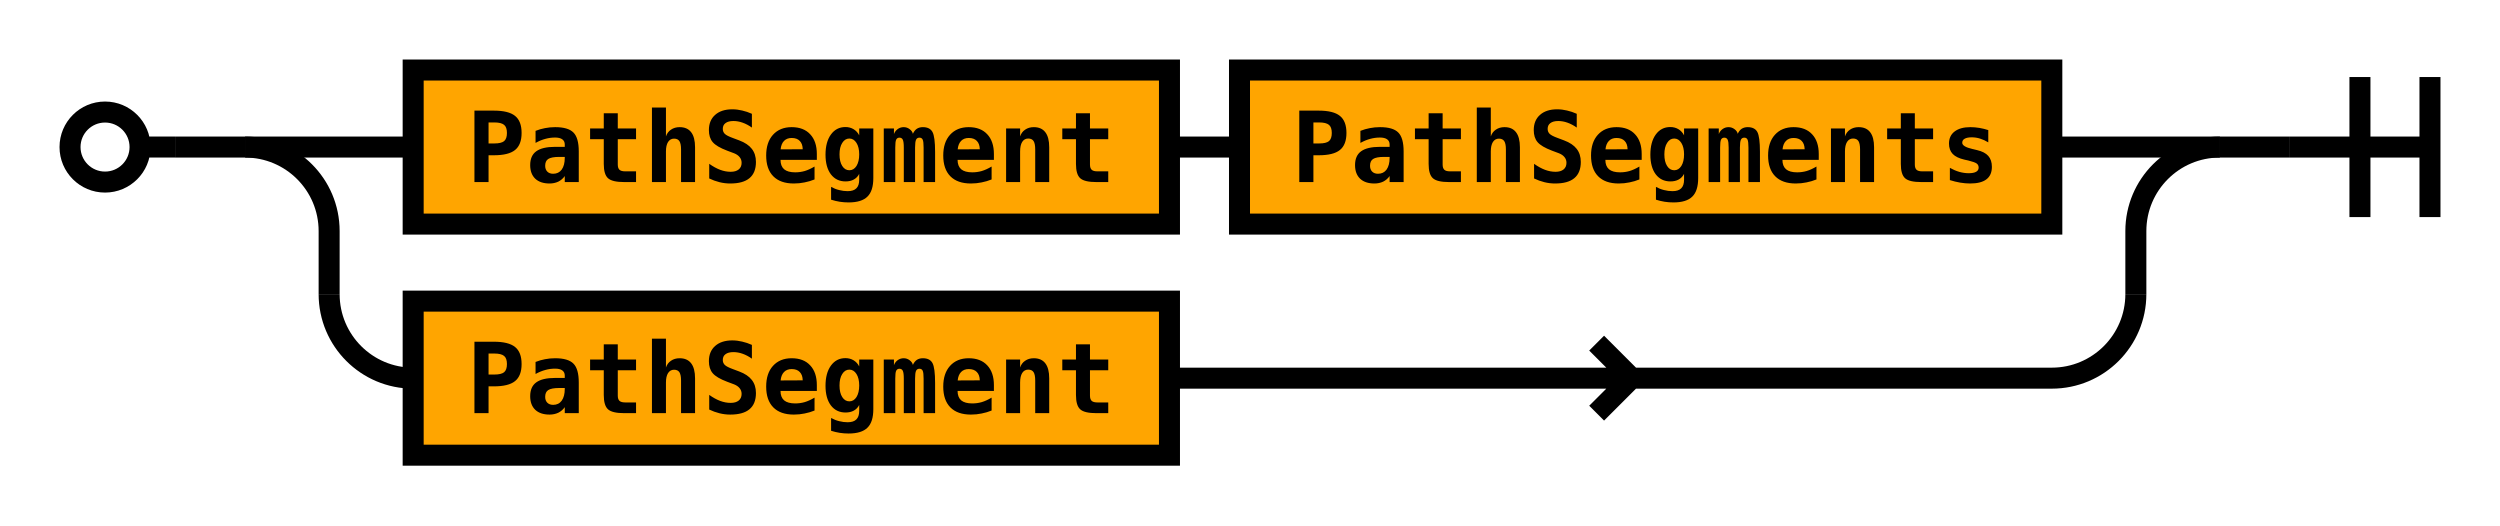
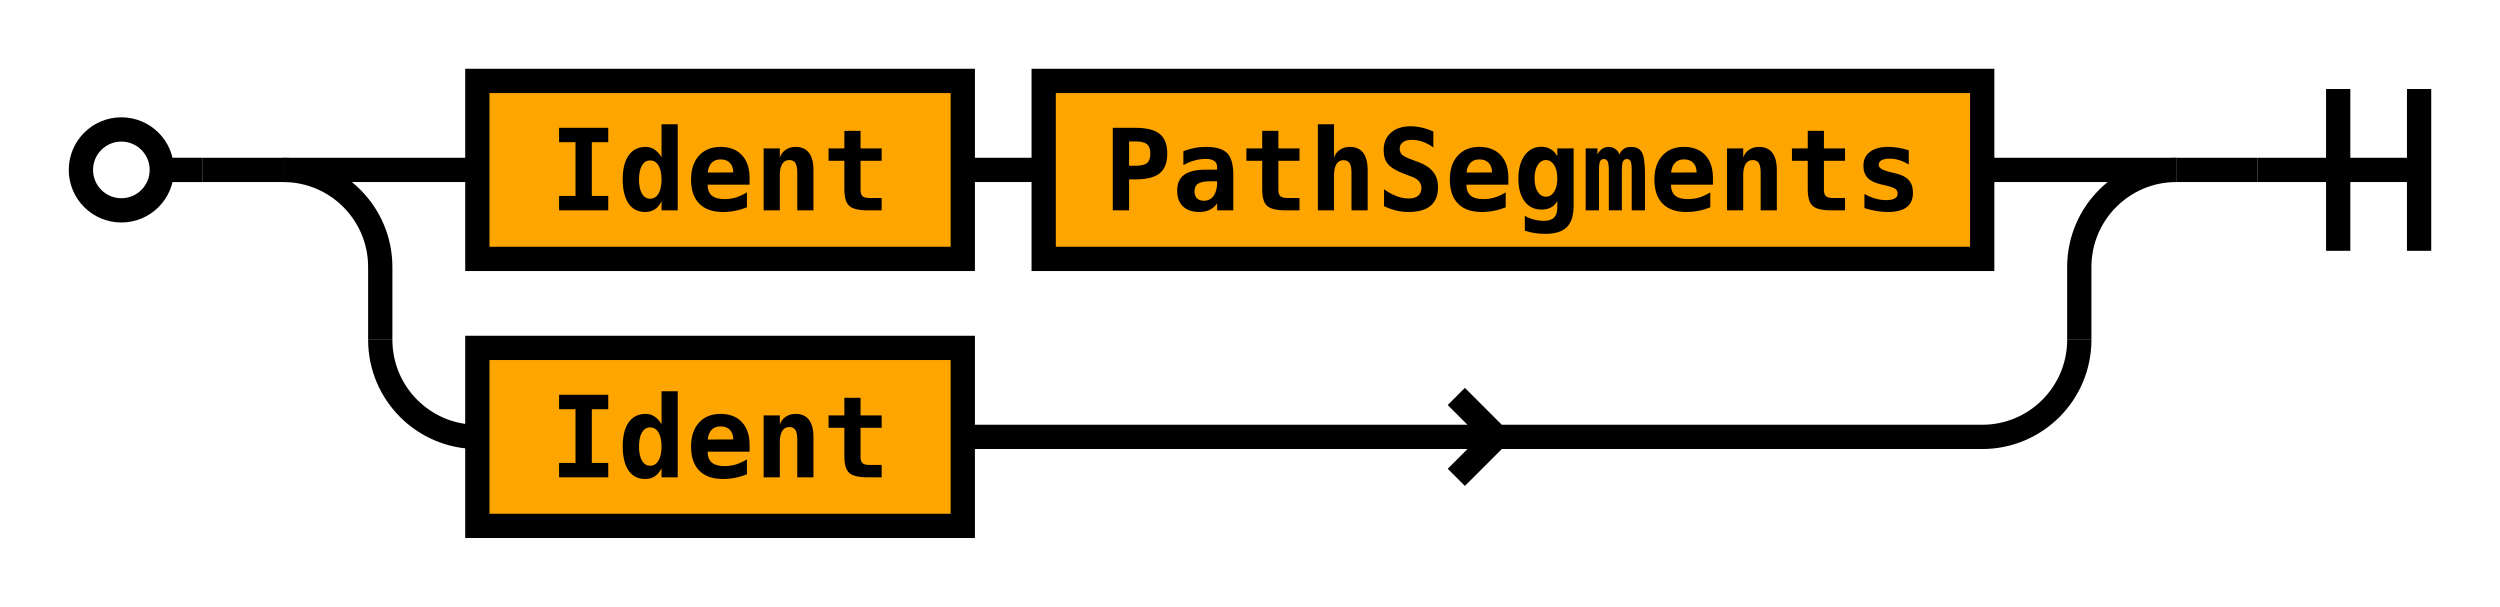
- <svg xmlns="http://www.w3.org/2000/svg" class="railroad" viewBox="0 0 357 75">
+ <svg xmlns="http://www.w3.org/2000/svg" class="railroad" viewBox="0 0 309 75">
  <style type="text/css">

svg.railroad {
  background-color: rgba(238, 238, 238, .91);
  background-size: 15px 15px;
  background-image: linear-gradient(to right, rgba(25, 25, 225, .65) 1px, transparent 1px),
                    linear-gradient(to bottom, rgba(25, 25, 225, .65) 1px, transparent 1px);
}

svg.railroad path {
  stroke-width: 3px;
  stroke: black;
  fill: transparent;
}

svg.railroad .debug {
  stroke-width: 1px;
  stroke: red;
}

svg.railroad text {
  font: 14px monospace;
  text-anchor: middle;
}

svg.railroad .nonterminal text {
  font-weight: bold;
}

svg.railroad text.comment {
  font: italic 12px monospace;
}

svg.railroad rect {
  stroke-width: 3px;
  stroke: black;
  fill:rgba(0, 0, 90, 0%);
}

svg.railroad .terminal rect {
  fill: aquamarine;  
}

svg.railroad .nonterminal rect {
  fill: orange;  
}

svg.railroad g.labeledbox &gt; rect {
  border-radius: 25px;
  border: 2px solid #73AD21;
  stroke-width: 1.5px;
  stroke: grey;
  stroke-dasharray: 5px;
  fill:rgba(150, 150, 150, 25%);
}

</style>
  <g class="sequence">
    <path d=" M 10 21 a 5 5 0 0 1 5 -5 a 5 5 0 0 1 5 5 a 5 5 0 0 1 -5 5 a 5 5 0 0 1 -5 -5 m 10 0 h 5" />
    <g class="choice">
-       <path d=" M 35 21 h 24 m 234 0 h 24" />
+       <path d=" M 35 21 h 24 m 186 0 h 24" />
      <g class="sequence">
        <g class="nonterminal">
-           <rect height="22" width="108" x="59" y="10" />
-           <text x="113" y="26">
- PathSegment</text>
+           <rect height="22" width="60" x="59" y="10" />
+           <text x="89" y="26">
+ Ident</text>
        </g>
        <g class="nonterminal">
-           <rect height="22" width="116" x="177" y="10" />
-           <text x="235" y="26">
+           <rect height="22" width="116" x="129" y="10" />
+           <text x="187" y="26">
PathSegments</text>
        </g>
-         <path d=" M 167 21 h 10" />
+         <path d=" M 119 21 h 10" />
      </g>
-       <path d=" M 35 21 a 12 12 0 0 1 12 12 v 9 m 258 0 v -9 a 12 12 0 0 1 12 -12" />
-       <path d=" M 47 42 v 0 a 12 12 0 0 0 12 12 m 108 0 h 126 m -60 0 l -5 -5 m 0 10 l 5 -5 m 60 0 a 12 12 0 0 0 12 -12 v 0" />
+       <path d=" M 35 21 a 12 12 0 0 1 12 12 v 9 m 210 0 v -9 a 12 12 0 0 1 12 -12" />
+       <path d=" M 47 42 v 0 a 12 12 0 0 0 12 12 m 60 0 h 126 m -60 0 l -5 -5 m 0 10 l 5 -5 m 60 0 a 12 12 0 0 0 12 -12 v 0" />
      <g class="sequence">
        <g class="nonterminal">
-           <rect height="22" width="108" x="59" y="43" />
-           <text x="113" y="59">
- PathSegment</text>
+           <rect height="22" width="60" x="59" y="43" />
+           <text x="89" y="59">
+ Ident</text>
        </g>
      </g>
    </g>
-     <path d=" M 327 21 h 20 m -10 -10 v 20 m 10 -20 v 20" />
+     <path d=" M 279 21 h 20 m -10 -10 v 20 m 10 -20 v 20" />
    <path d=" M 25 21 h 10" />
-     <path d=" M 317 21 h 10" />
+     <path d=" M 269 21 h 10" />
  </g>
</svg>
